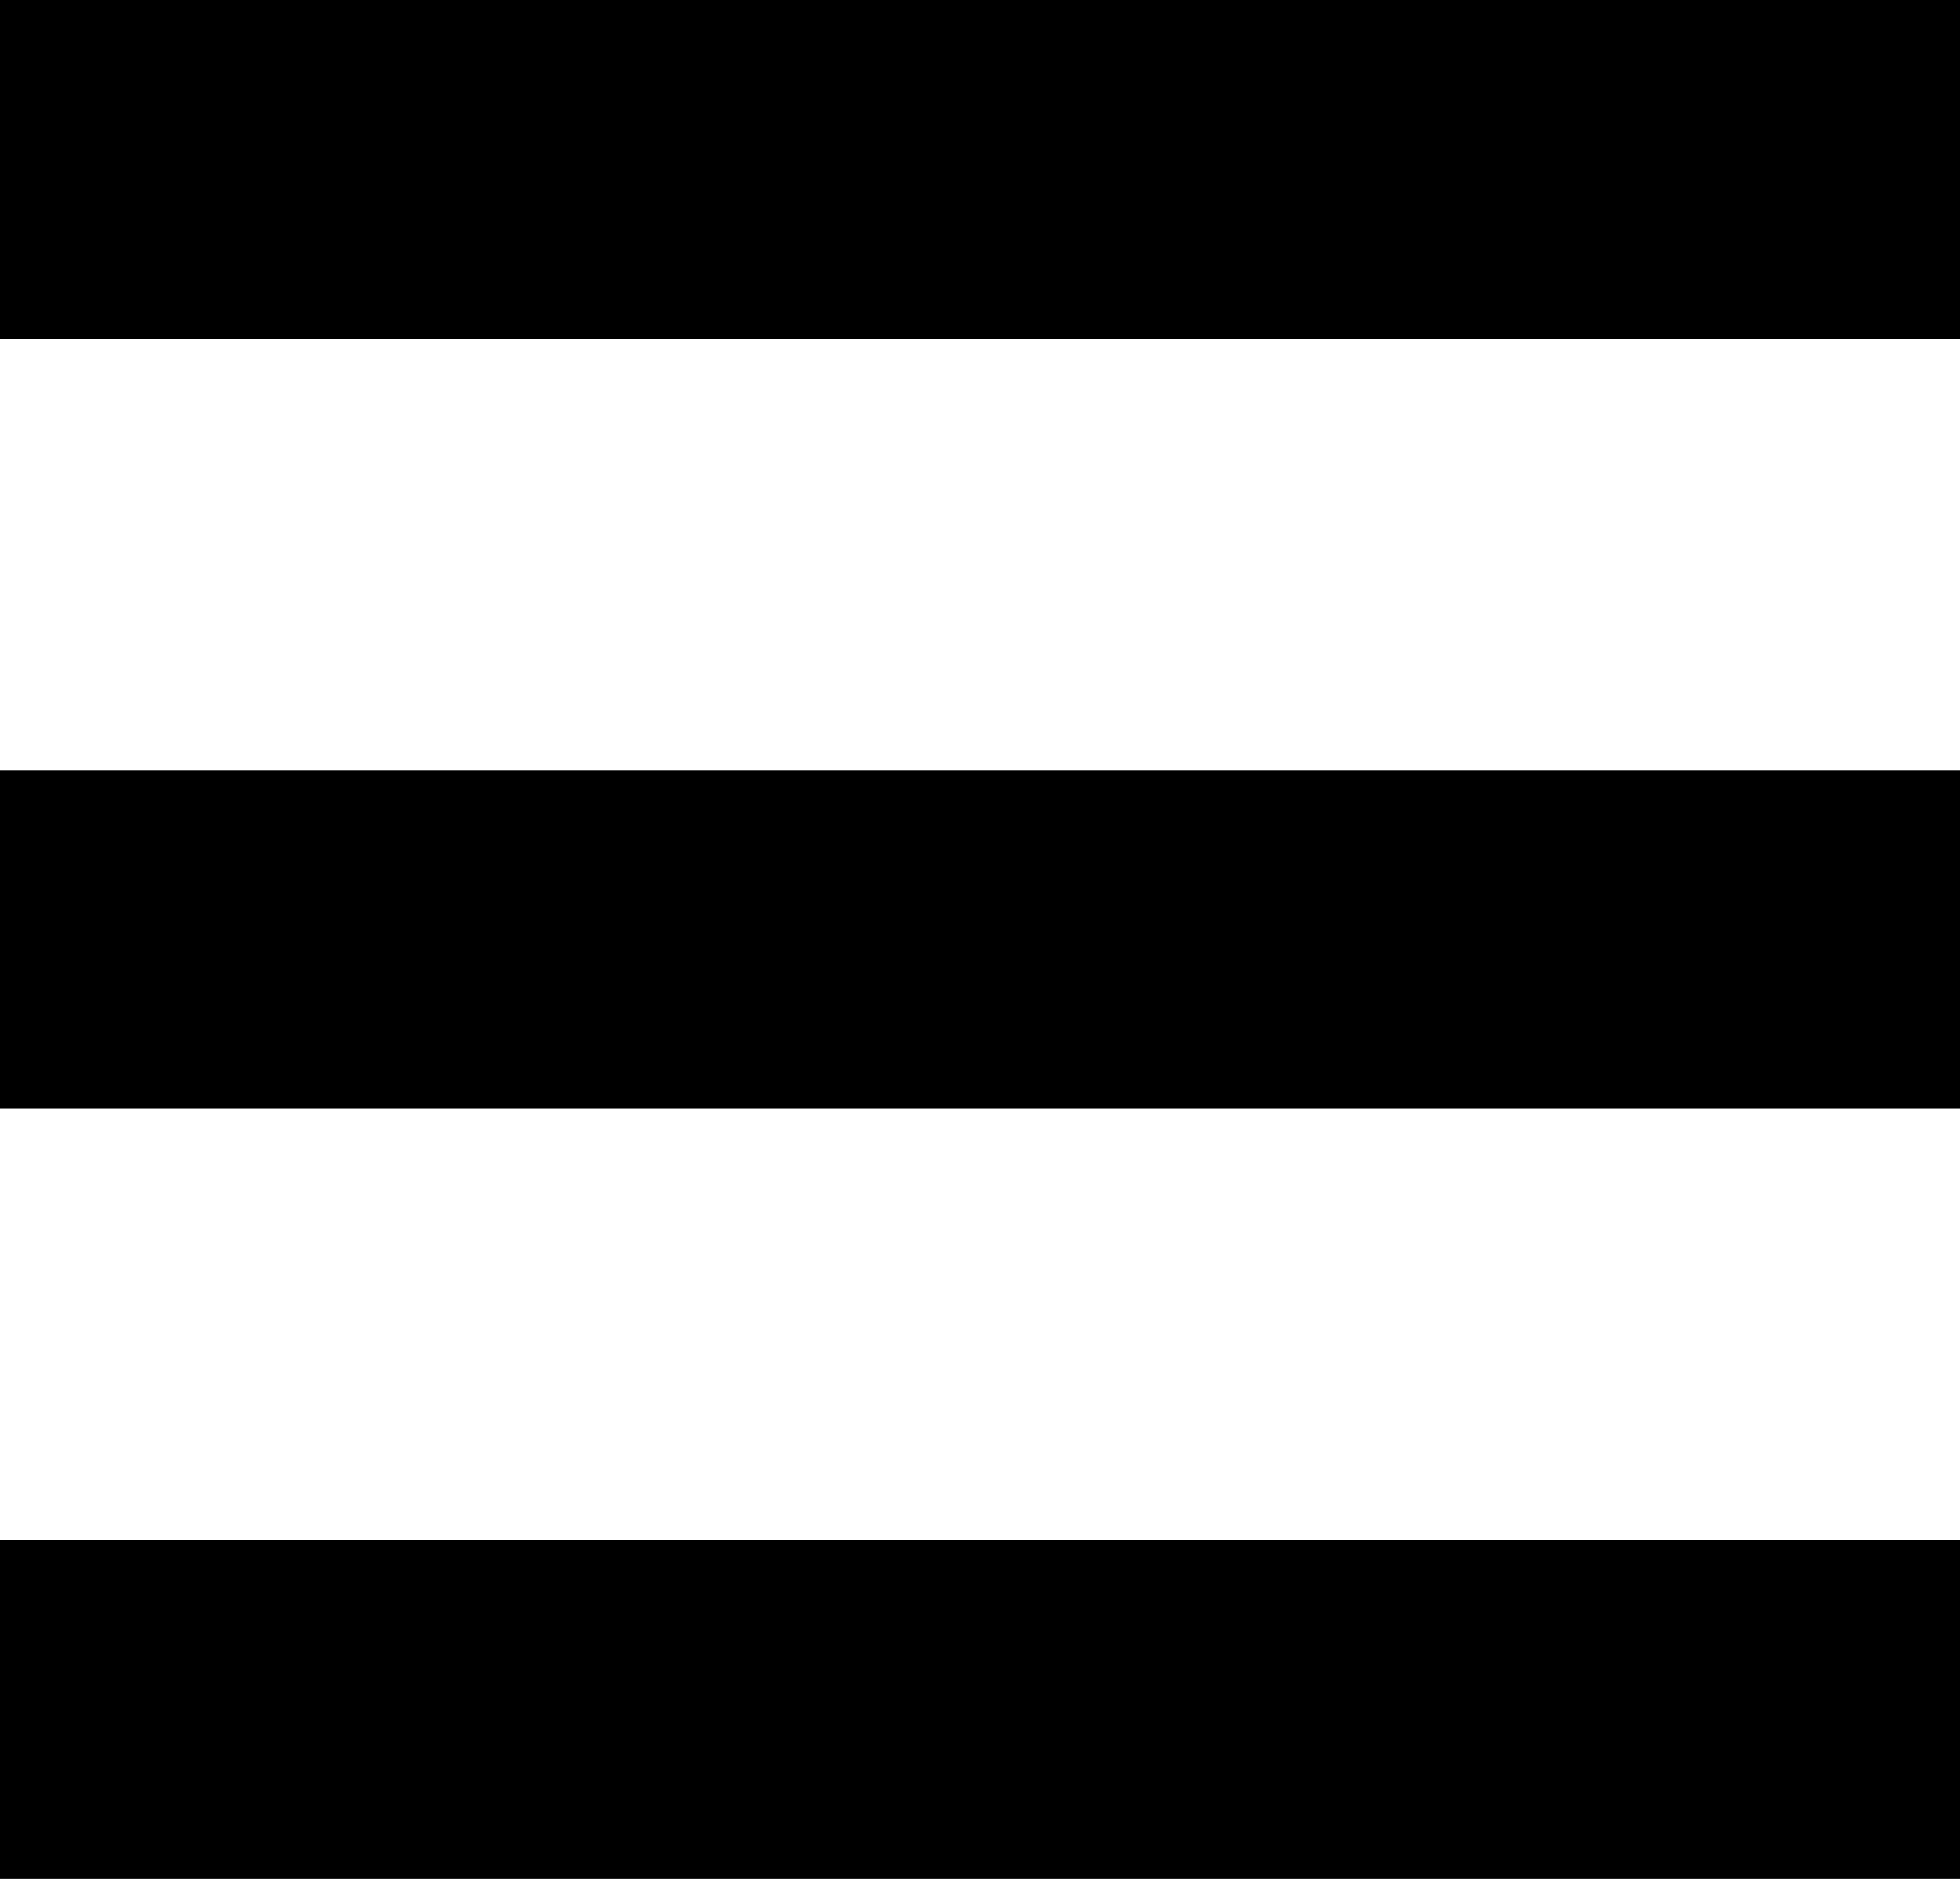
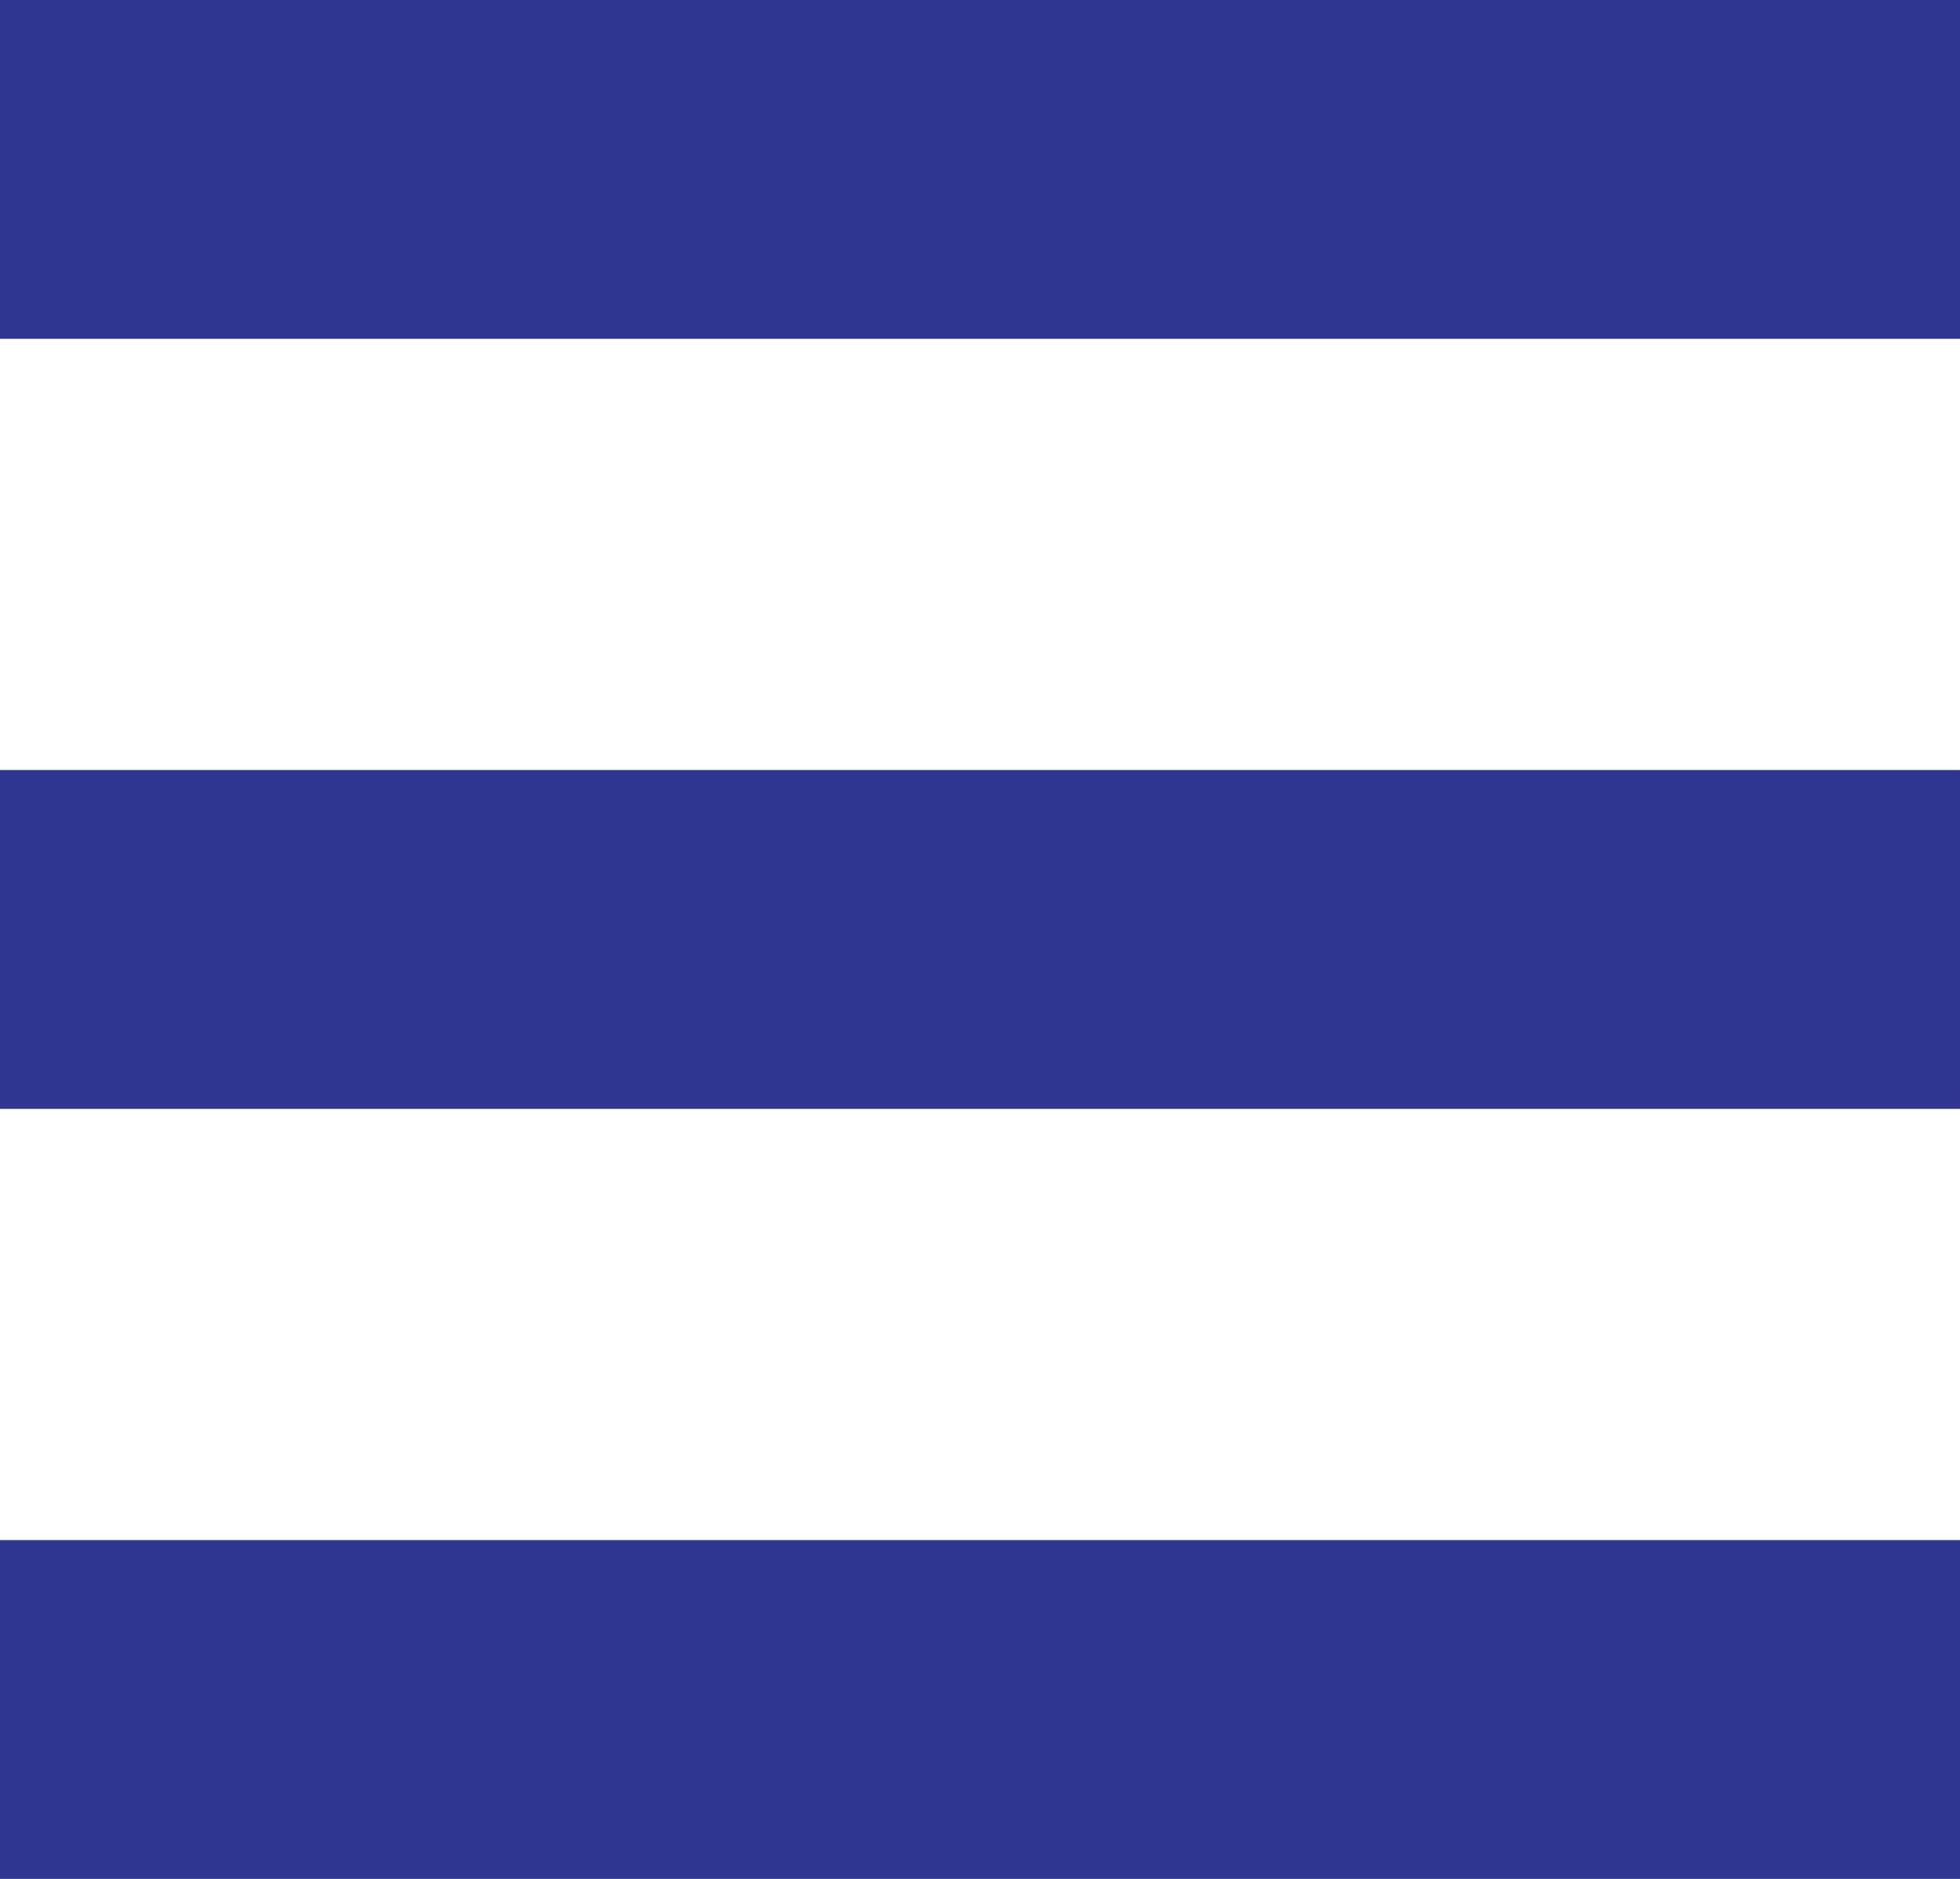
<svg xmlns="http://www.w3.org/2000/svg" version="1.0" id="Layer_1" x="0px" y="0px" width="22.928px" height="21.982px" viewBox="0 0 22.928 21.982" enable-background="new 0 0 22.928 21.982" xml:space="preserve">
-   <g>
+   <g fill="#2E368F">
    <rect width="22.928" height="3.964" />
    <rect y="9.009" width="22.928" height="3.964" />
    <rect y="18.018" width="22.928" height="3.964" />
  </g>
</svg>
